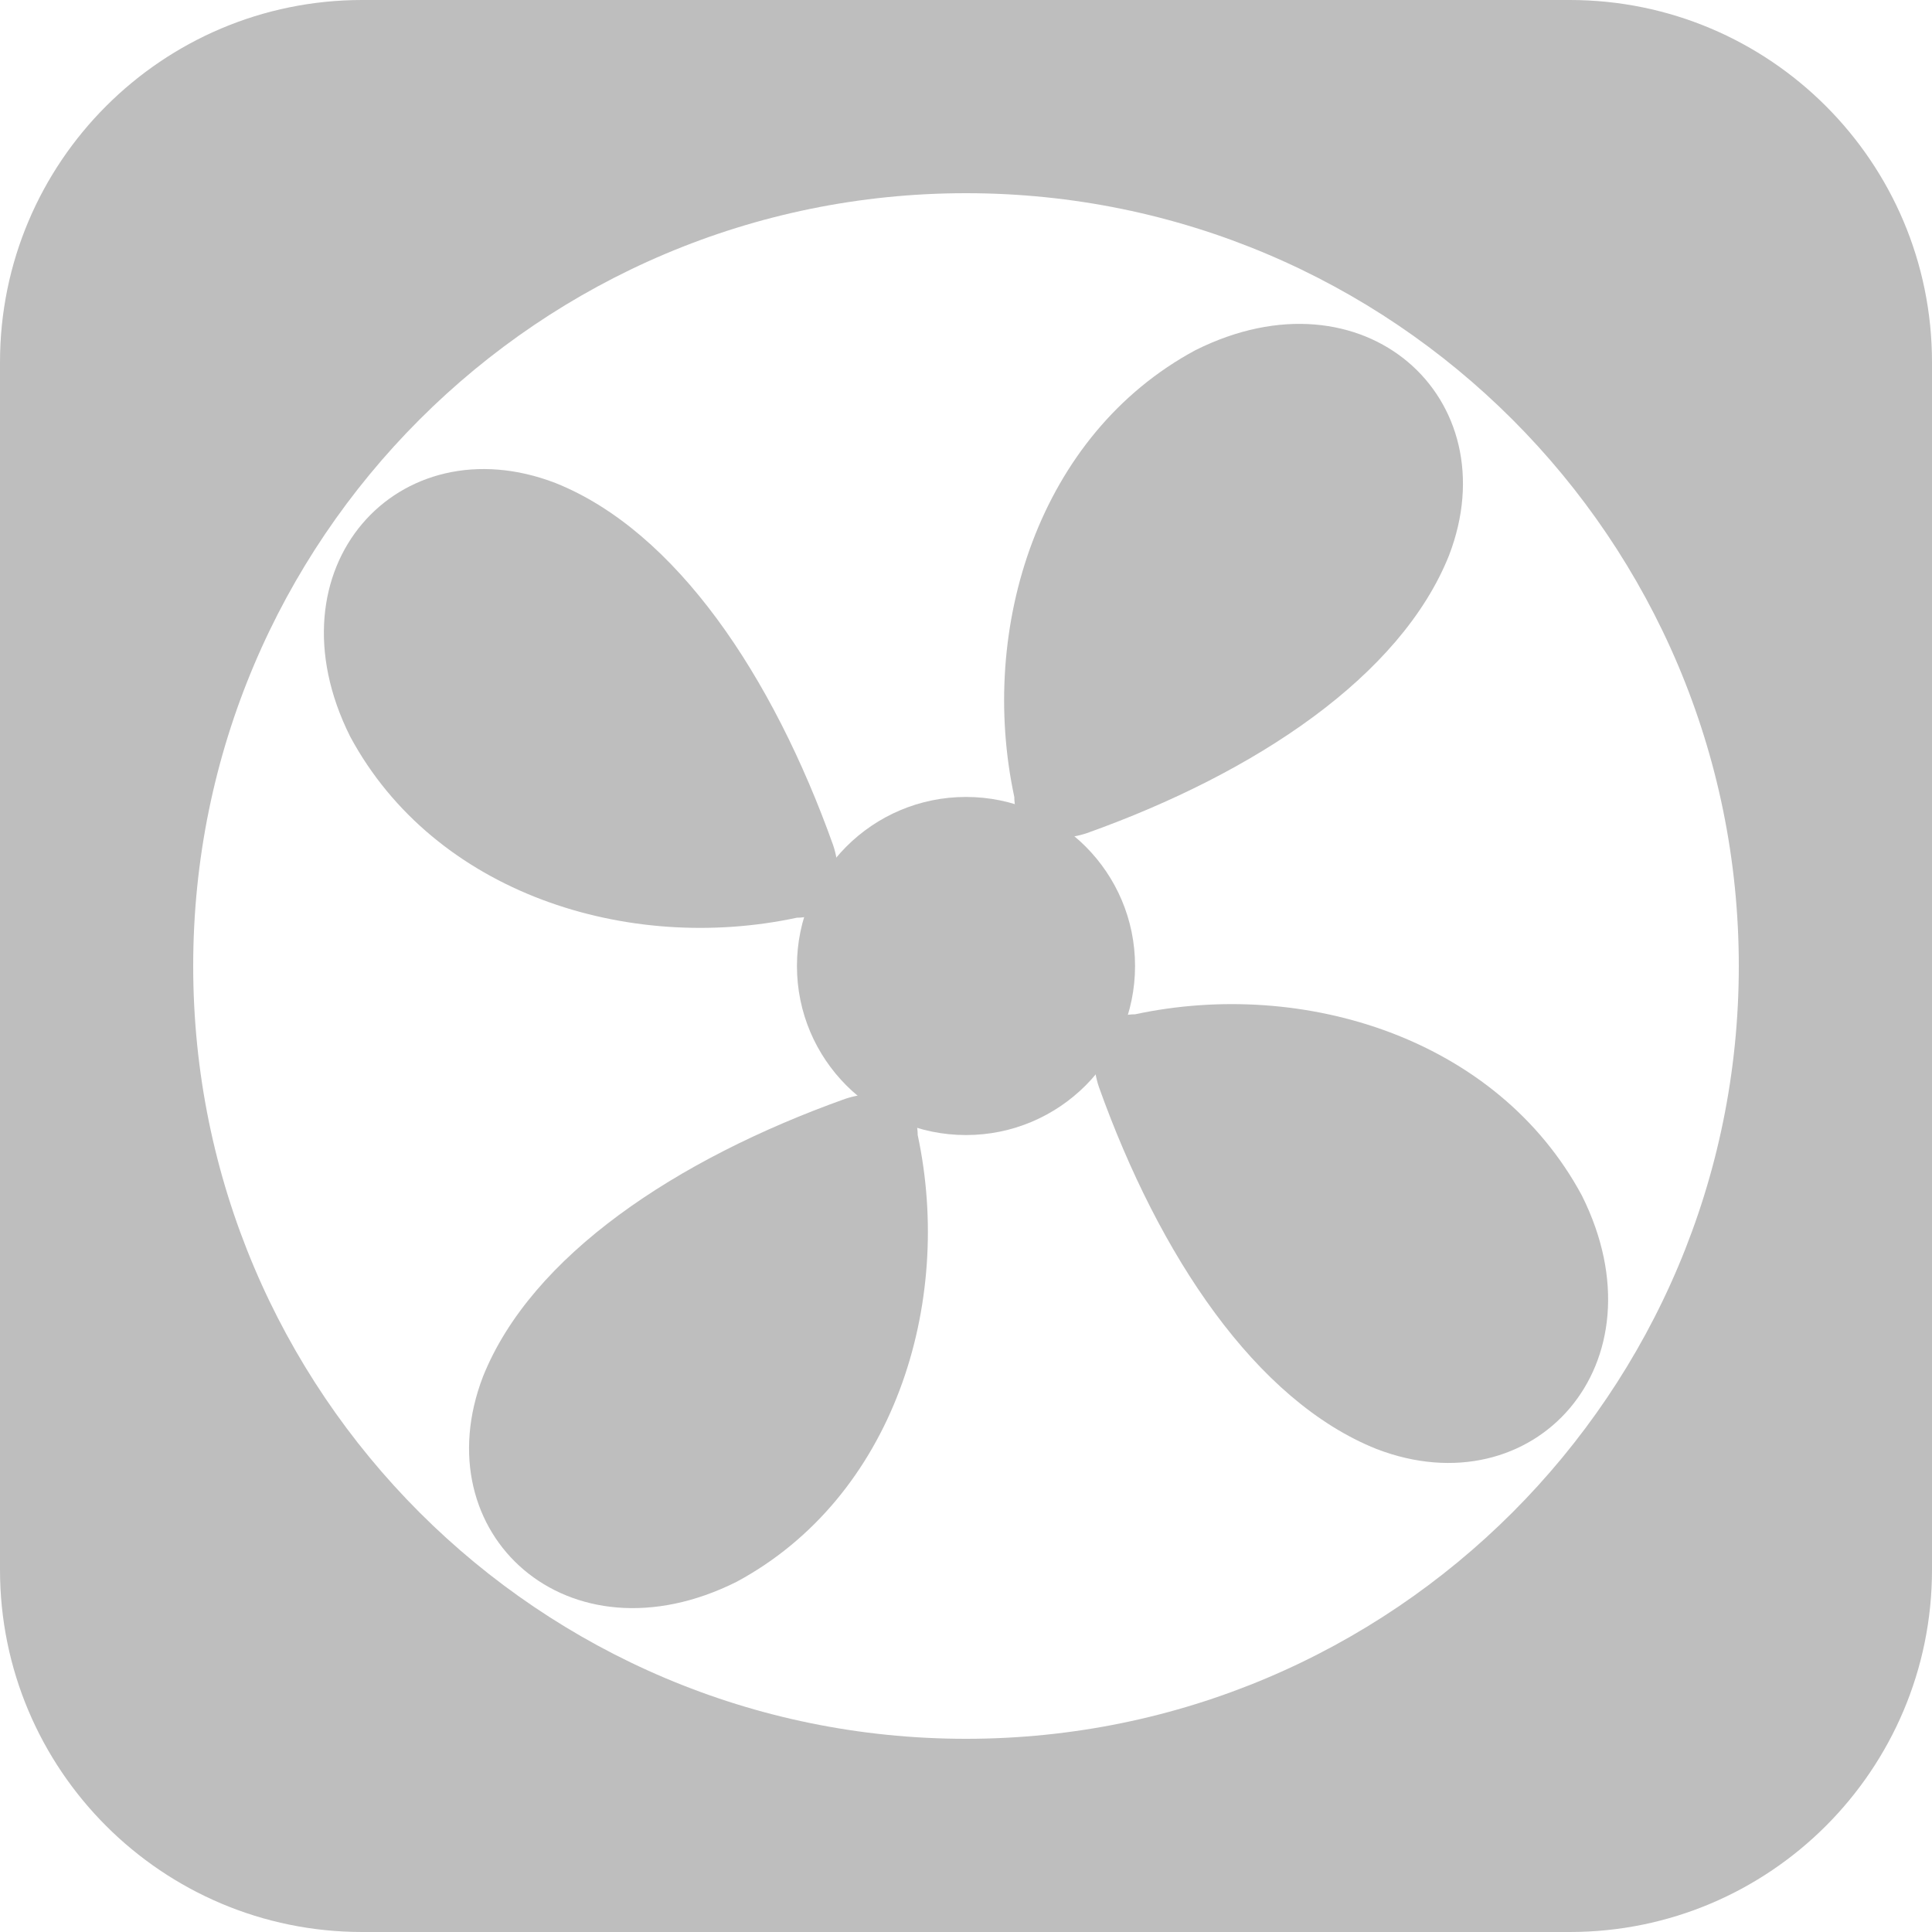
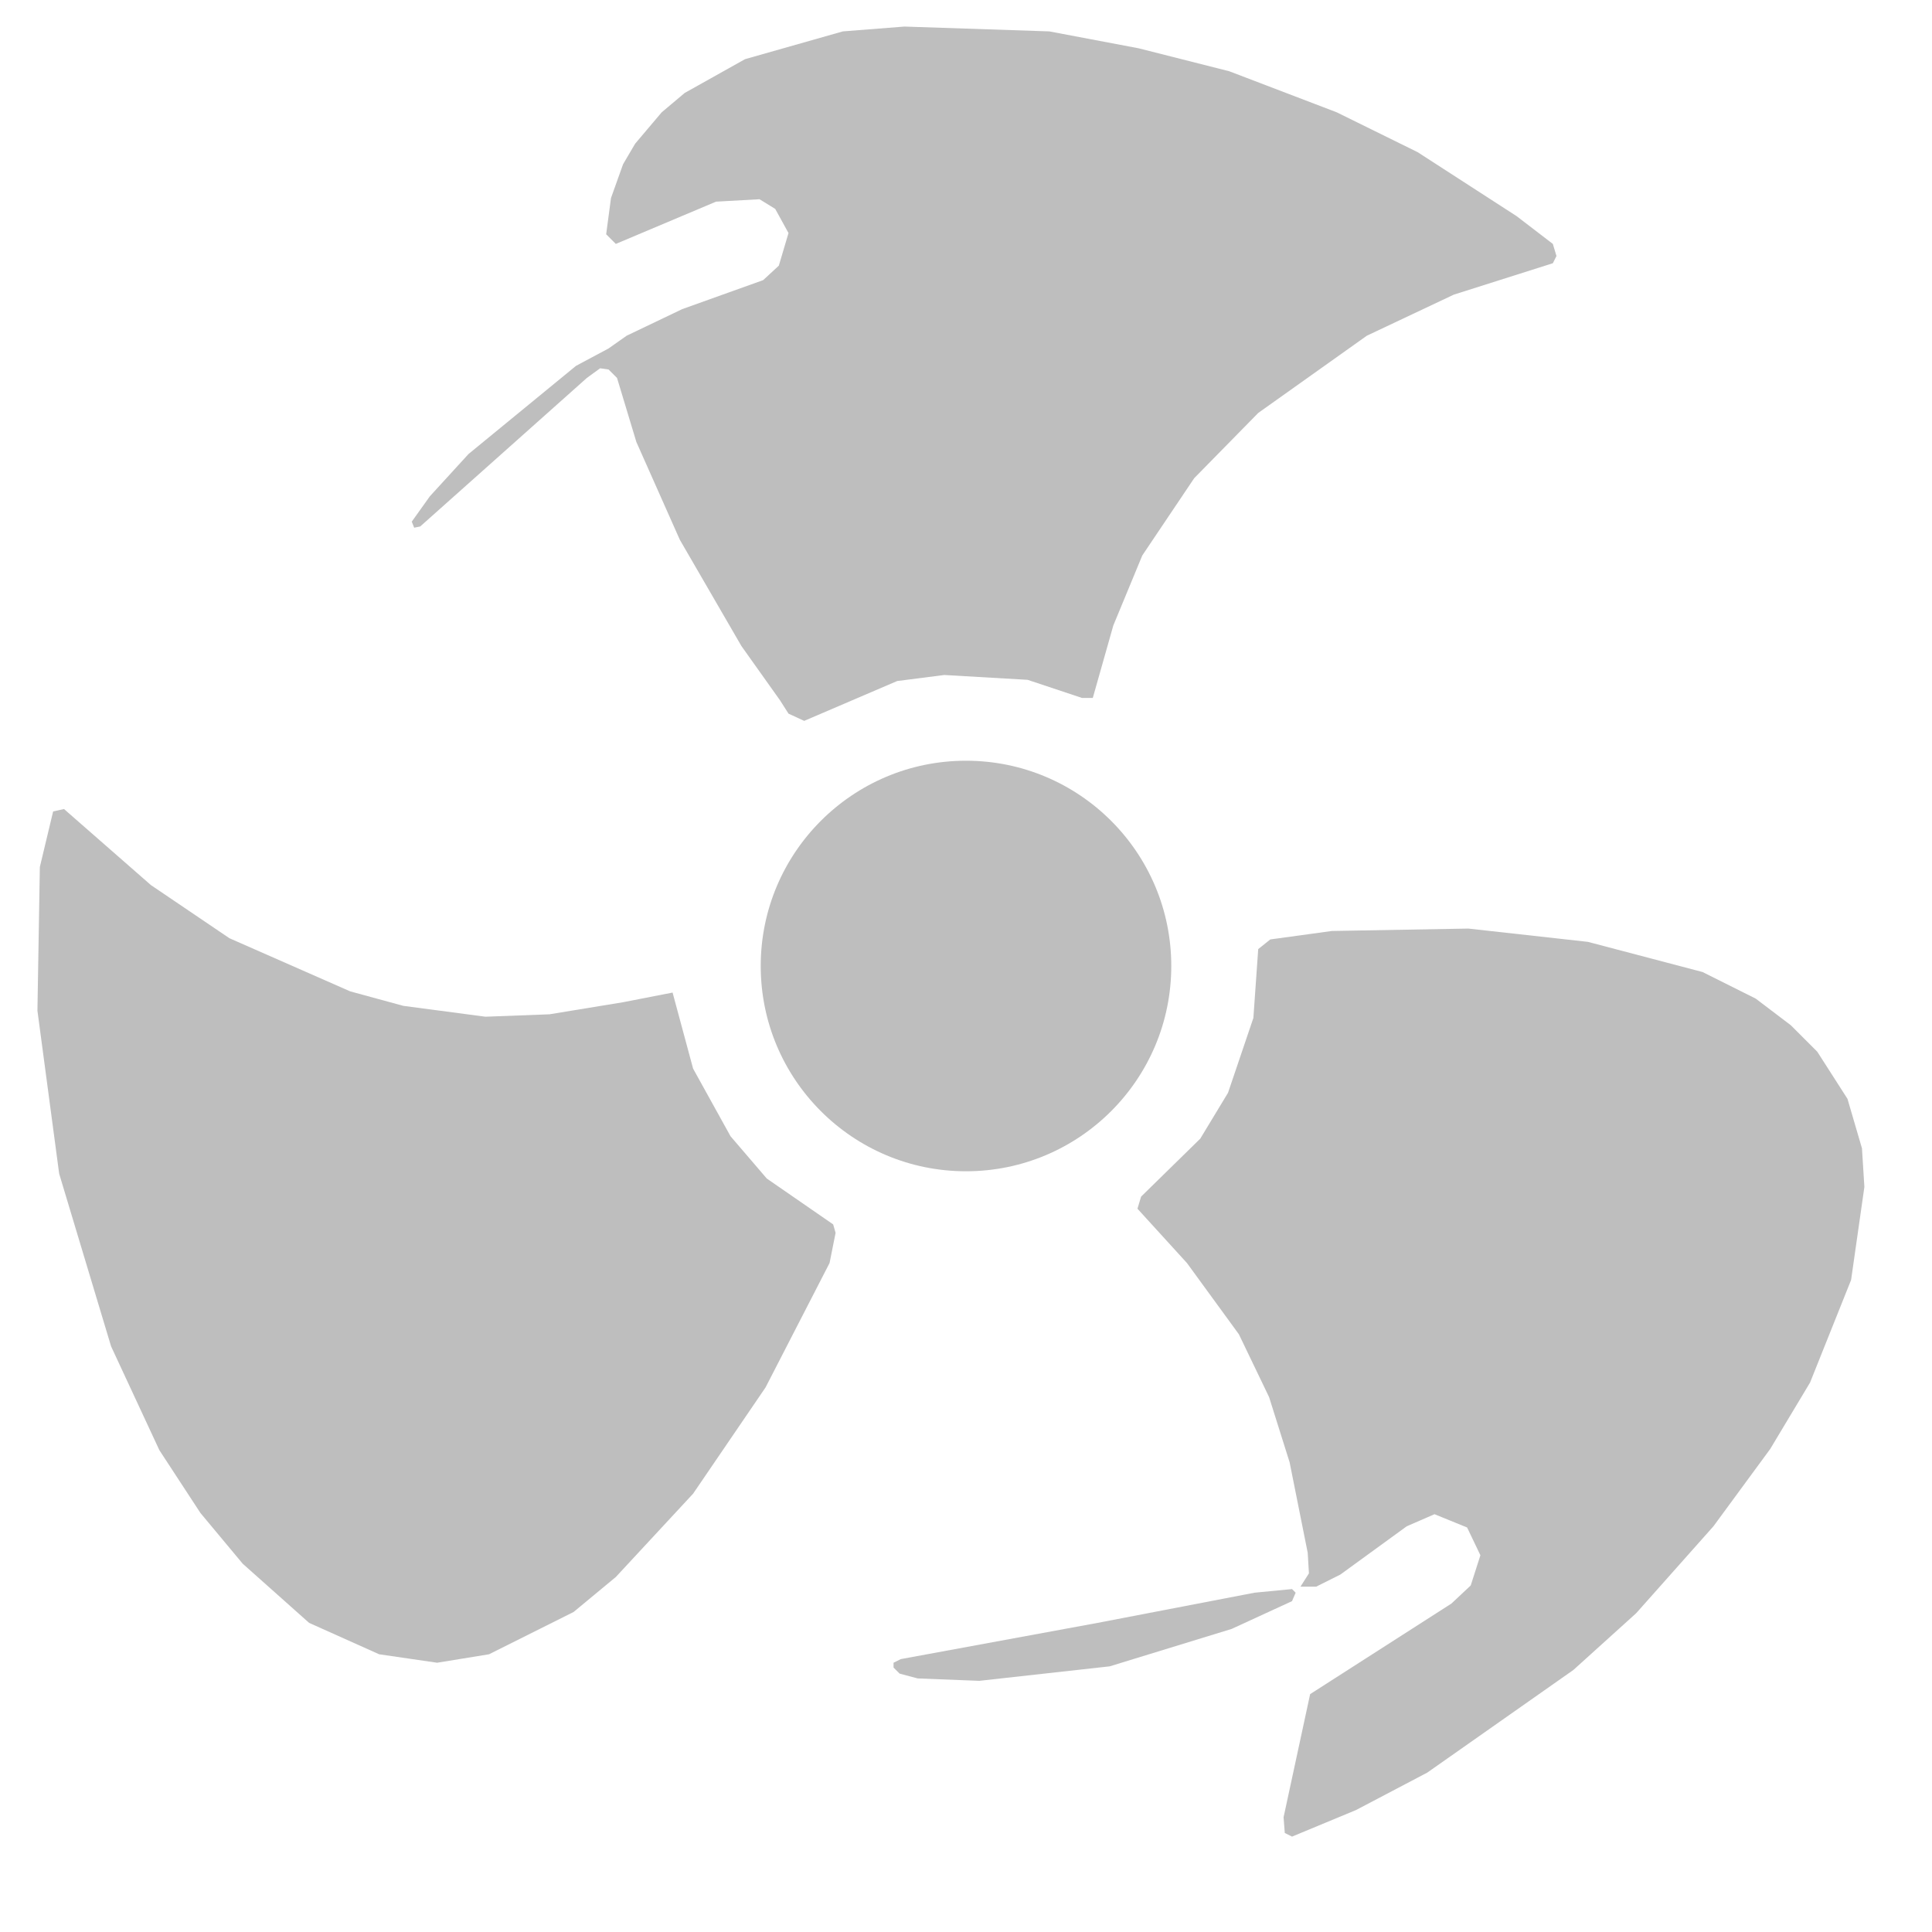
<svg xmlns="http://www.w3.org/2000/svg" width="16" height="16" viewBox="0 0 16 16">
-   <path fill="#bebebe" fill-rule="evenodd" d="M3 0h10a3 3 0 0 1 3 3v10a3 3 0 0 1-3 3H3a3 3 0 0 1-3-3V3a3 3 0 0 1 3-3Zm5 1.6a6.4 6.4 0 1 0 0 12.8A6.4 6.4 0 0 0 8 1.6Z" />
-   <circle fill="#bebebe" cx="8" cy="8" r="1.4" />
-   <path fill="#bebebe" d="M8.4 6.6C8.1 5.2 8.6 3.6 9.9 2.9c1.4-.7 2.6.4 2.1 1.7-.4 1-1.6 1.8-3 2.3-.3.1-.6 0-.6-.3Z" />
-   <path fill="#bebebe" transform="rotate(90 8 8)" d="M8.4 6.6C8.1 5.2 8.6 3.6 9.9 2.9c1.4-.7 2.6.4 2.1 1.7-.4 1-1.6 1.8-3 2.3-.3.1-.6 0-.6-.3Z" />
-   <path fill="#bebebe" transform="rotate(180 8 8)" d="M8.4 6.6C8.1 5.2 8.6 3.6 9.9 2.9c1.4-.7 2.6.4 2.1 1.7-.4 1-1.6 1.8-3 2.3-.3.1-.6 0-.6-.3Z" />
-   <path fill="#bebebe" transform="rotate(270 8 8)" d="M8.4 6.6C8.1 5.2 8.6 3.6 9.9 2.9c1.4-.7 2.6.4 2.1 1.7-.4 1-1.6 1.8-3 2.3-.3.1-.6 0-.6-.3Z" />
+   <g fill="#bebebe">
+     <circle cx="8" cy="8" r="1.7" />
+     <path d="M14.99 11.45 14.66 12.00 14.19 12.64 13.55 13.36 13.03 13.83 11.82 14.68 11.23 14.99 10.70 15.21 10.64 15.18 10.63 15.05 10.85 14.03 12.02 13.28 12.18 13.13 12.26 12.88 12.15 12.65 11.88 12.54 11.65 12.64 11.10 13.04 10.90 13.14 10.77 13.14 10.84 13.03 10.83 12.86 10.68 12.11 10.51 11.57 10.26 11.05 9.83 10.46 9.42 10.01 9.45 9.91 9.94 9.43 10.17 9.05 10.38 8.43 10.42 7.86 10.52 7.78 11.03 7.71 12.16 7.69 13.15 7.80 14.10 8.05 14.54 8.27 14.83 8.49 15.05 8.71 15.30 9.10 15.42 9.51 15.44 9.83 15.33 10.60ZM1.66 12.53 1.32 12.01 0.92 11.15 0.49 9.72 0.31 8.37 0.33 7.18 0.44 6.72 0.53 6.70 1.25 7.33 1.90 7.77 2.90 8.21 3.34 8.33 4.02 8.42 4.55 8.40 5.16 8.30 5.57 8.22 5.74 8.85 6.05 9.41 6.35 9.76 6.90 10.14 6.92 10.21 6.87 10.46 6.34 11.49 5.74 12.37 5.10 13.06 4.75 13.35 4.05 13.70 3.62 13.77 3.14 13.70 2.56 13.44 2.01 12.95ZM6.98 0.26 7.49 0.22 8.69 0.26 10.18 0.59 11.07 0.93 11.74 1.26 12.56 1.79 12.86 2.02 12.89 2.12 12.86 2.18 12.04 2.44 11.32 2.78 10.42 3.42 9.89 3.96 9.46 4.60 9.22 5.18 9.05 5.78 8.51 5.63 7.82 5.59 7.43 5.64 6.66 5.97 6.53 5.91 6.46 5.80 6.14 5.35 5.63 4.47 5.27 3.66 5.11 3.13 5.04 3.06 4.97 3.05 4.86 3.13 3.48 4.36 3.43 4.37 3.41 4.32 3.88 3.76 4.77 3.03 5.65 2.56 6.32 2.32 6.45 2.20 6.53 1.93 6.42 1.73 6.29 1.65 5.93 1.67 5.10 2.02 5.02 1.94 5.06 1.64 5.26 1.19 5.67 0.77 6.17 0.49ZM9.19 13.80 8.11 13.92 7.60 13.90 7.45 13.86 7.40 13.81 7.40 13.77 7.46 13.74 9.09 13.44 10.39 13.19 10.70 13.16 10.73 13.19 10.70 13.26 10.20 13.49ZM6.98 0.26 7.49 0.22 8.69 0.26 9.43 0.40 10.18 0.59 11.07 0.93 11.74 1.26 12.56 1.79 12.86 2.02 12.89 2.12 12.86 2.18 12.04 2.44 11.32 2.78 10.81 3.11 10.42 3.42 9.89 3.96 9.46 4.60 9.22 5.18 9.05 5.78 8.96 5.78 8.51 5.63 7.82 5.59 7.43 5.64 7.07 5.76 6.66 5.97 6.53 5.91 6.46 5.80 6.14 5.35 5.63 4.47 5.27 3.66 5.11 3.13 5.04 3.06 4.97 3.05 4.86 3.13 3.48 4.36 3.43 4.37 3.41 4.32 3.56 4.11 3.88 3.76 4.77 3.03 4.92 2.97 5.19 2.78 5.65 2.56 6.32 2.32 6.45 2.20 6.51 2.09 6.53 1.93 6.42 1.73 6.29 1.65 5.93 1.67 5.10 2.02 5.02 1.94 5.06 1.64 5.16 1.36 5.26 1.19 5.48 0.93 5.67 0.77 6.17 0.49Z" />
+   </g>
</svg>
